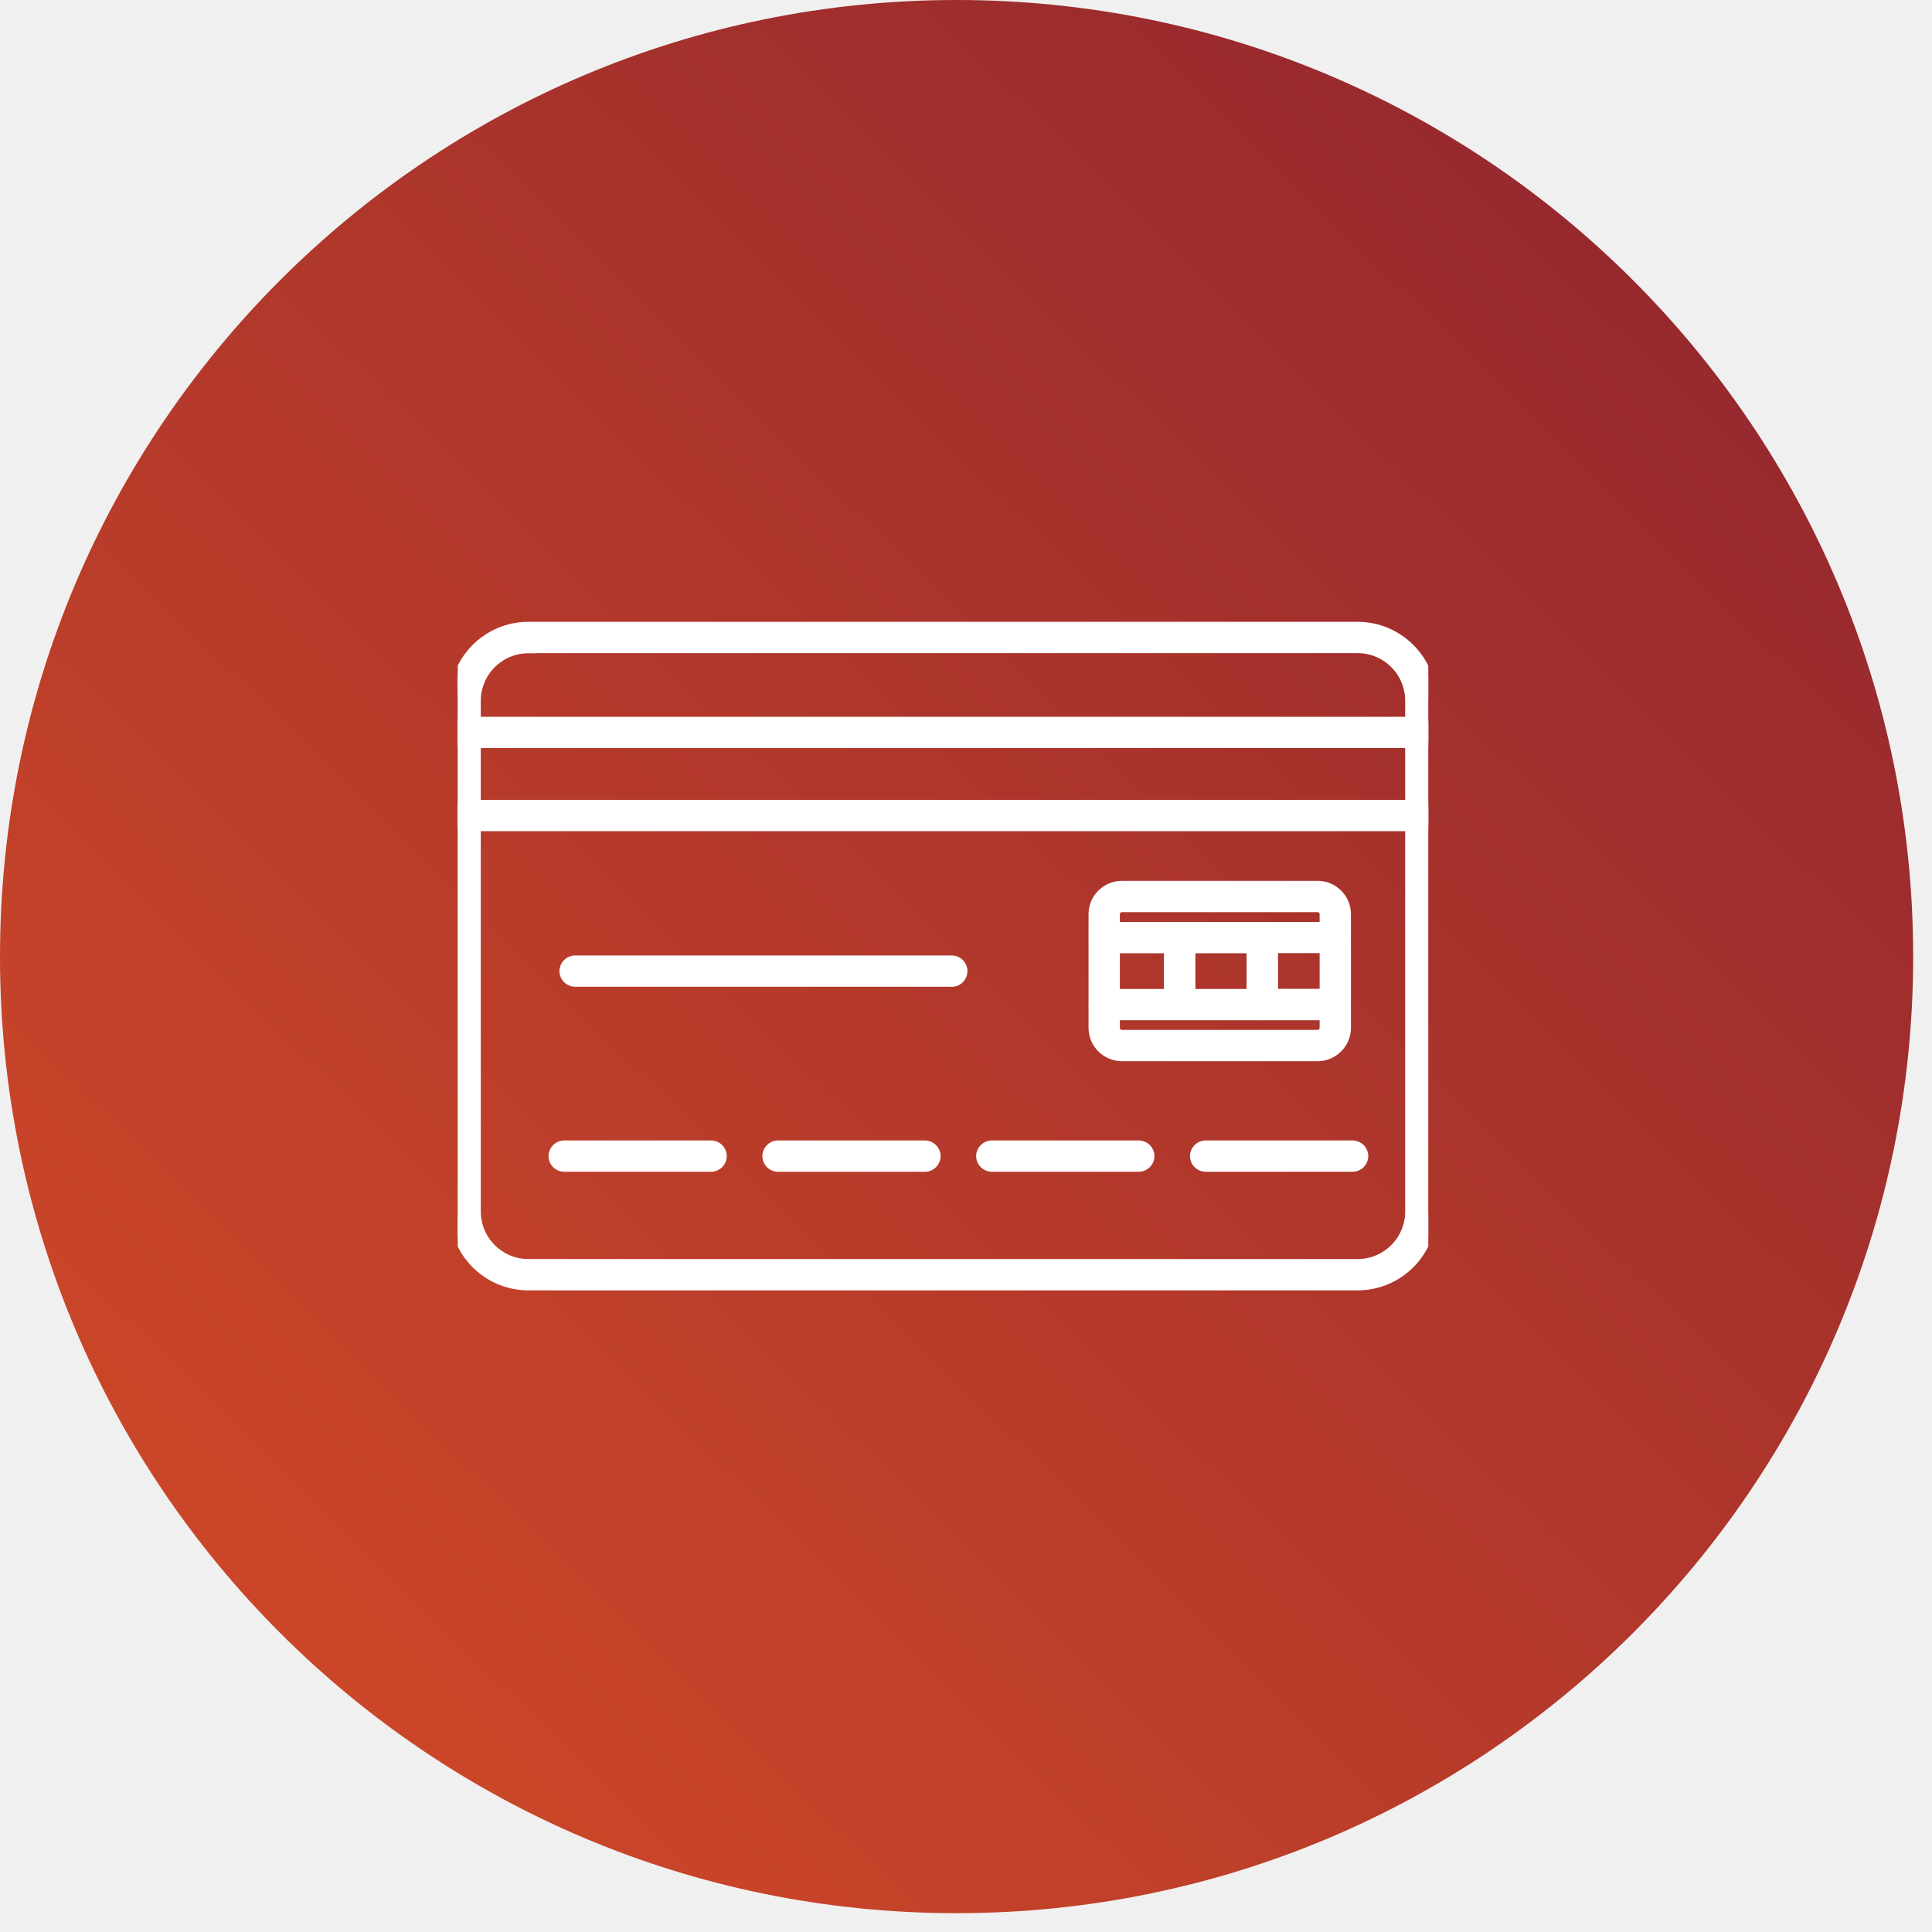
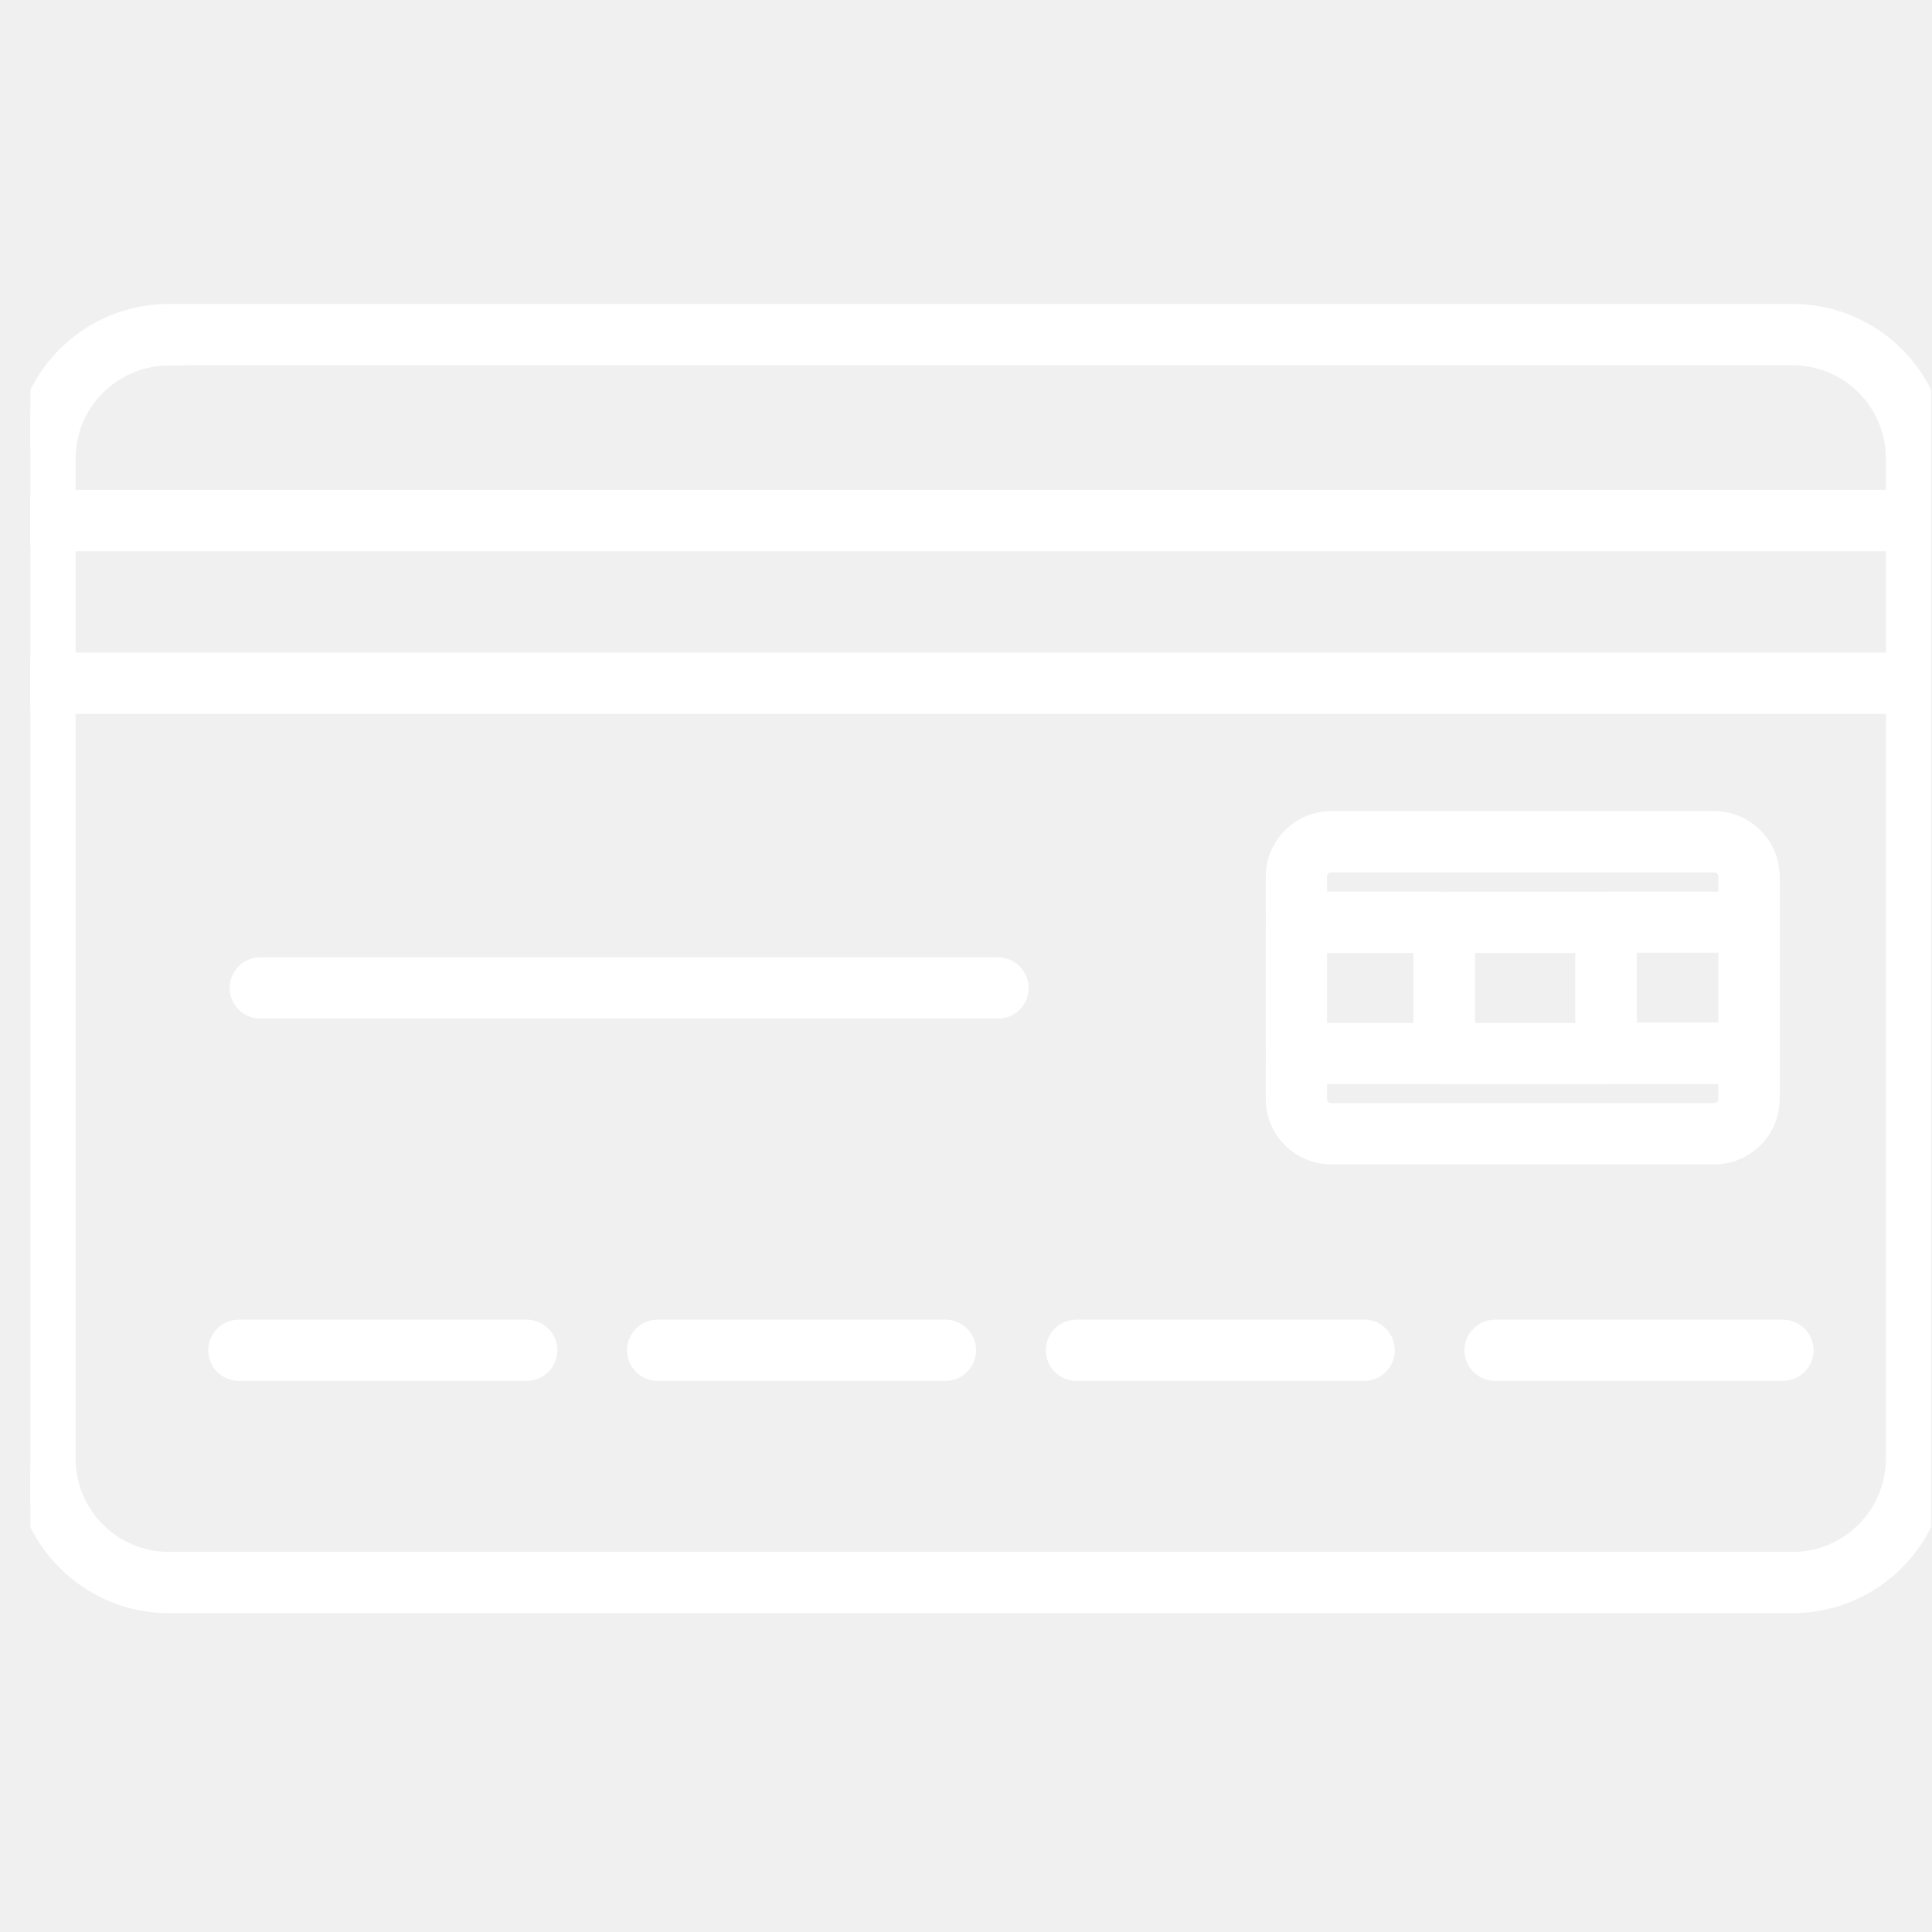
- <svg xmlns="http://www.w3.org/2000/svg" width="47" height="47" viewBox="0 0 47 47" fill="none">
-   <circle cx="23.271" cy="23.271" r="23.271" fill="url(#paint0_linear_1310_11425)" />
-   <g clip-path="url(#clip0_1310_11425)">
-     <path d="M13.725 28.406H17.3C17.454 28.406 17.58 28.28 17.58 28.125C17.58 27.97 17.454 27.844 17.3 27.844H13.725C13.57 27.844 13.444 27.97 13.444 28.125C13.444 28.28 13.57 28.406 13.725 28.406Z" fill="white" stroke="white" stroke-width="0.2" />
-     <path d="M12.854 15.792H12.954V15.789H33.027C33.72 15.789 34.284 16.353 34.284 17.046V29.472C34.284 30.165 33.72 30.729 33.027 30.729H12.854C12.16 30.729 11.596 30.165 11.596 29.472V17.05C11.596 16.356 12.16 15.792 12.854 15.792ZM12.854 31.291H33.027C34.03 31.291 34.846 30.475 34.846 29.468V17.046C34.846 16.043 34.03 15.227 33.027 15.227H12.854C11.851 15.227 11.035 16.043 11.035 17.046V29.472C11.035 30.475 11.851 31.291 12.854 31.291Z" fill="white" stroke="white" stroke-width="0.2" />
-     <path d="M26.862 24.72H28.625C28.781 24.72 28.911 24.596 28.906 24.438C28.905 24.284 28.78 24.159 28.625 24.159H27.143V23.09H28.625C28.78 23.09 28.906 22.963 28.906 22.809C28.906 22.654 28.78 22.528 28.625 22.528H26.862C26.707 22.528 26.581 22.654 26.581 22.809V24.439C26.581 24.594 26.707 24.72 26.862 24.72ZM30.706 24.72H32.484C32.639 24.72 32.765 24.594 32.765 24.439V22.809C32.765 22.654 32.639 22.528 32.484 22.528H30.706C30.551 22.528 30.425 22.654 30.425 22.809V24.439C30.425 24.594 30.551 24.72 30.706 24.72ZM32.203 23.086V24.155H30.991V23.086H32.203Z" fill="white" stroke="white" stroke-width="0.2" />
-     <path d="M27.294 25.716H32.053C32.448 25.716 32.765 25.394 32.765 25.004V24.509C32.765 24.354 32.639 24.228 32.484 24.228C32.33 24.228 32.203 24.354 32.203 24.509V25.004C32.203 25.086 32.137 25.154 32.053 25.154H27.294C27.209 25.154 27.143 25.088 27.143 25.004V24.509C27.143 24.354 27.017 24.228 26.862 24.228C26.707 24.228 26.581 24.354 26.581 24.509V25.004C26.581 25.394 26.898 25.716 27.294 25.716ZM32.203 22.738C32.203 22.893 32.33 23.019 32.484 23.019C32.639 23.019 32.765 22.893 32.765 22.738V22.24C32.765 21.85 32.448 21.528 32.053 21.528H27.294C26.903 21.528 26.581 21.845 26.581 22.24V22.738C26.581 22.893 26.707 23.019 26.862 23.019C27.017 23.019 27.143 22.893 27.143 22.738V22.24C27.143 22.155 27.209 22.09 27.294 22.09H32.053C32.138 22.09 32.203 22.155 32.203 22.24V22.738Z" fill="white" stroke="white" stroke-width="0.2" />
-     <path d="M28.695 24.72H30.651C30.806 24.72 30.931 24.595 30.931 24.44C30.931 24.285 30.806 24.159 30.651 24.159H28.98V23.09H30.651C30.806 23.09 30.931 22.964 30.931 22.809C30.931 22.654 30.806 22.528 30.651 22.528H28.695C28.541 22.528 28.415 22.654 28.415 22.809V24.44C28.415 24.595 28.541 24.72 28.695 24.72ZM11.316 18.098H34.565C34.72 18.098 34.846 17.972 34.846 17.817C34.846 17.663 34.72 17.537 34.565 17.537H11.316C11.161 17.537 11.035 17.663 11.035 17.817C11.035 17.972 11.161 18.098 11.316 18.098ZM11.316 20.12H34.565C34.72 20.12 34.846 19.994 34.846 19.839C34.846 19.684 34.72 19.558 34.565 19.558H11.316C11.161 19.558 11.035 19.684 11.035 19.839C11.035 19.994 11.161 20.12 11.316 20.12ZM13.99 23.905H23.158C23.316 23.905 23.435 23.776 23.435 23.624C23.435 23.47 23.309 23.344 23.154 23.344H13.99C13.835 23.344 13.71 23.47 13.71 23.624C13.71 23.779 13.835 23.905 13.99 23.905ZM18.926 28.406H22.501C22.656 28.406 22.782 28.28 22.782 28.125C22.782 27.97 22.656 27.844 22.501 27.844H18.926C18.772 27.844 18.646 27.97 18.646 28.125C18.646 28.28 18.772 28.406 18.926 28.406ZM24.128 28.406H27.703C27.858 28.406 27.984 28.28 27.984 28.125C27.984 27.97 27.858 27.844 27.703 27.844H24.128C23.973 27.844 23.847 27.97 23.847 28.125C23.847 28.28 23.973 28.406 24.128 28.406ZM29.33 28.406H32.905C33.06 28.406 33.186 28.28 33.186 28.125C33.186 27.97 33.06 27.844 32.905 27.844H29.33C29.175 27.844 29.049 27.97 29.049 28.125C29.049 28.28 29.175 28.406 29.33 28.406Z" fill="white" stroke="white" stroke-width="0.2" />
+ <svg xmlns="http://www.w3.org/2000/svg" width="24" height="24" viewBox="0 0 24 24" fill="none">
+   <g clip-path="url(#clip0_1933_5346)">
+     <path d="M2.968 17.054H6.543C6.698 17.054 6.824 16.928 6.824 16.773C6.824 16.619 6.698 16.493 6.543 16.493H2.968C2.813 16.493 2.687 16.619 2.687 16.773C2.687 16.928 2.813 17.054 2.968 17.054Z" fill="white" stroke="white" stroke-width="0.2" />
+     <path d="M2.097 4.441H2.197V4.437H22.27C22.963 4.437 23.527 5.001 23.527 5.695V18.12C23.527 18.814 22.963 19.378 22.27 19.378H2.097C1.403 19.378 0.839 18.814 0.839 18.12V5.698C0.839 5.005 1.403 4.441 2.097 4.441ZM2.097 19.939H22.27C23.273 19.939 24.089 19.123 24.089 18.116V5.695C24.089 4.691 23.273 3.876 22.27 3.876H2.097C1.094 3.876 0.278 4.691 0.278 5.695V18.12C0.278 19.123 1.094 19.939 2.097 19.939Z" fill="white" stroke="white" stroke-width="0.2" />
+     <path d="M16.105 13.368H17.868C18.024 13.368 18.154 13.245 18.149 13.086C18.148 12.932 18.022 12.807 17.868 12.807H16.385V11.738H17.868C18.023 11.738 18.149 11.612 18.149 11.457C18.149 11.302 18.023 11.176 17.868 11.176H16.105C15.95 11.176 15.824 11.302 15.824 11.457V13.088C15.824 13.243 15.95 13.368 16.105 13.368ZM19.949 13.368H21.727C21.882 13.368 22.008 13.243 22.008 13.088V11.457C22.008 11.302 21.882 11.176 21.727 11.176H19.949C19.794 11.176 19.668 11.302 19.668 11.457V13.088C19.668 13.243 19.794 13.368 19.949 13.368ZM21.446 11.734V12.803H20.233V11.734H21.446Z" fill="white" stroke="white" stroke-width="0.2" />
+     <path d="M16.536 14.364H21.295C21.69 14.364 22.008 14.043 22.008 13.652V13.158C22.008 13.003 21.882 12.877 21.727 12.877C21.572 12.877 21.446 13.003 21.446 13.158V13.652C21.446 13.734 21.379 13.803 21.295 13.803H16.536C16.451 13.803 16.385 13.737 16.385 13.652V13.158C16.385 13.003 16.259 12.877 16.105 12.877C15.95 12.877 15.824 13.003 15.824 13.158V13.652C15.824 14.043 16.141 14.364 16.536 14.364ZM21.446 11.387C21.446 11.542 21.572 11.668 21.727 11.668C21.882 11.668 22.008 11.542 22.008 11.387V10.889C22.008 10.498 21.69 10.176 21.295 10.176H16.536C16.146 10.176 15.824 10.494 15.824 10.889V11.387C15.824 11.542 15.95 11.668 16.105 11.668C16.259 11.668 16.385 11.542 16.385 11.387V10.889C16.385 10.804 16.451 10.738 16.536 10.738H21.295C21.38 10.738 21.446 10.804 21.446 10.889V11.387Z" fill="white" stroke="white" stroke-width="0.2" />
+     <path d="M17.939 13.369H19.894C20.049 13.369 20.175 13.243 20.175 13.088C20.175 12.933 20.049 12.807 19.894 12.807H18.223V11.738H19.894C20.049 11.738 20.175 11.612 20.175 11.457C20.175 11.303 20.049 11.177 19.894 11.177H17.939C17.784 11.177 17.658 11.303 17.658 11.457V13.088C17.658 13.243 17.784 13.369 17.939 13.369ZM0.559 6.747H23.808C23.963 6.747 24.089 6.621 24.089 6.466C24.089 6.311 23.963 6.185 23.808 6.185H0.559C0.404 6.185 0.278 6.311 0.278 6.466C0.278 6.621 0.404 6.747 0.559 6.747ZM0.559 8.768H23.808C23.963 8.768 24.089 8.642 24.089 8.488C24.089 8.333 23.963 8.207 23.808 8.207H0.559C0.404 8.207 0.278 8.333 0.278 8.488C0.278 8.642 0.404 8.768 0.559 8.768ZM3.233 12.553H12.401C12.559 12.553 12.678 12.425 12.678 12.273C12.678 12.118 12.552 11.992 12.397 11.992H3.233C3.079 11.992 2.953 12.118 2.953 12.273C2.953 12.428 3.079 12.553 3.233 12.553ZM8.17 17.054H11.744C11.899 17.054 12.025 16.928 12.025 16.774C12.025 16.619 11.899 16.493 11.744 16.493H8.17C8.015 16.493 7.889 16.619 7.889 16.774C7.889 16.928 8.015 17.054 8.17 17.054ZM13.371 17.054H16.946C17.101 17.054 17.227 16.928 17.227 16.774C17.227 16.619 17.101 16.493 16.946 16.493H13.371C13.216 16.493 13.091 16.619 13.091 16.774C13.091 16.928 13.216 17.054 13.371 17.054ZM18.573 17.054H22.148C22.303 17.054 22.429 16.928 22.429 16.774C22.429 16.619 22.303 16.493 22.148 16.493H18.573C18.418 16.493 18.292 16.619 18.292 16.774C18.292 16.928 18.418 17.054 18.573 17.054Z" fill="white" stroke="white" stroke-width="0.2" />
  </g>
  <defs>
-     <linearGradient id="paint0_linear_1310_11425" x1="54.52" y1="-13.962" x2="-8.643" y2="50.531" gradientUnits="userSpaceOnUse">
-       <stop stop-color="#7B1931" />
-       <stop offset="1" stop-color="#E05226" />
-     </linearGradient>
-     <clipPath id="clip0_1310_11425">
-       <rect width="23.611" height="23.611" fill="white" transform="translate(11.1348 11.4531)" />
+     <clipPath id="clip0_1933_5346">
+       <rect width="23.611" height="23.611" fill="white" transform="translate(0.37793 0.101562)" />
    </clipPath>
  </defs>
</svg>
